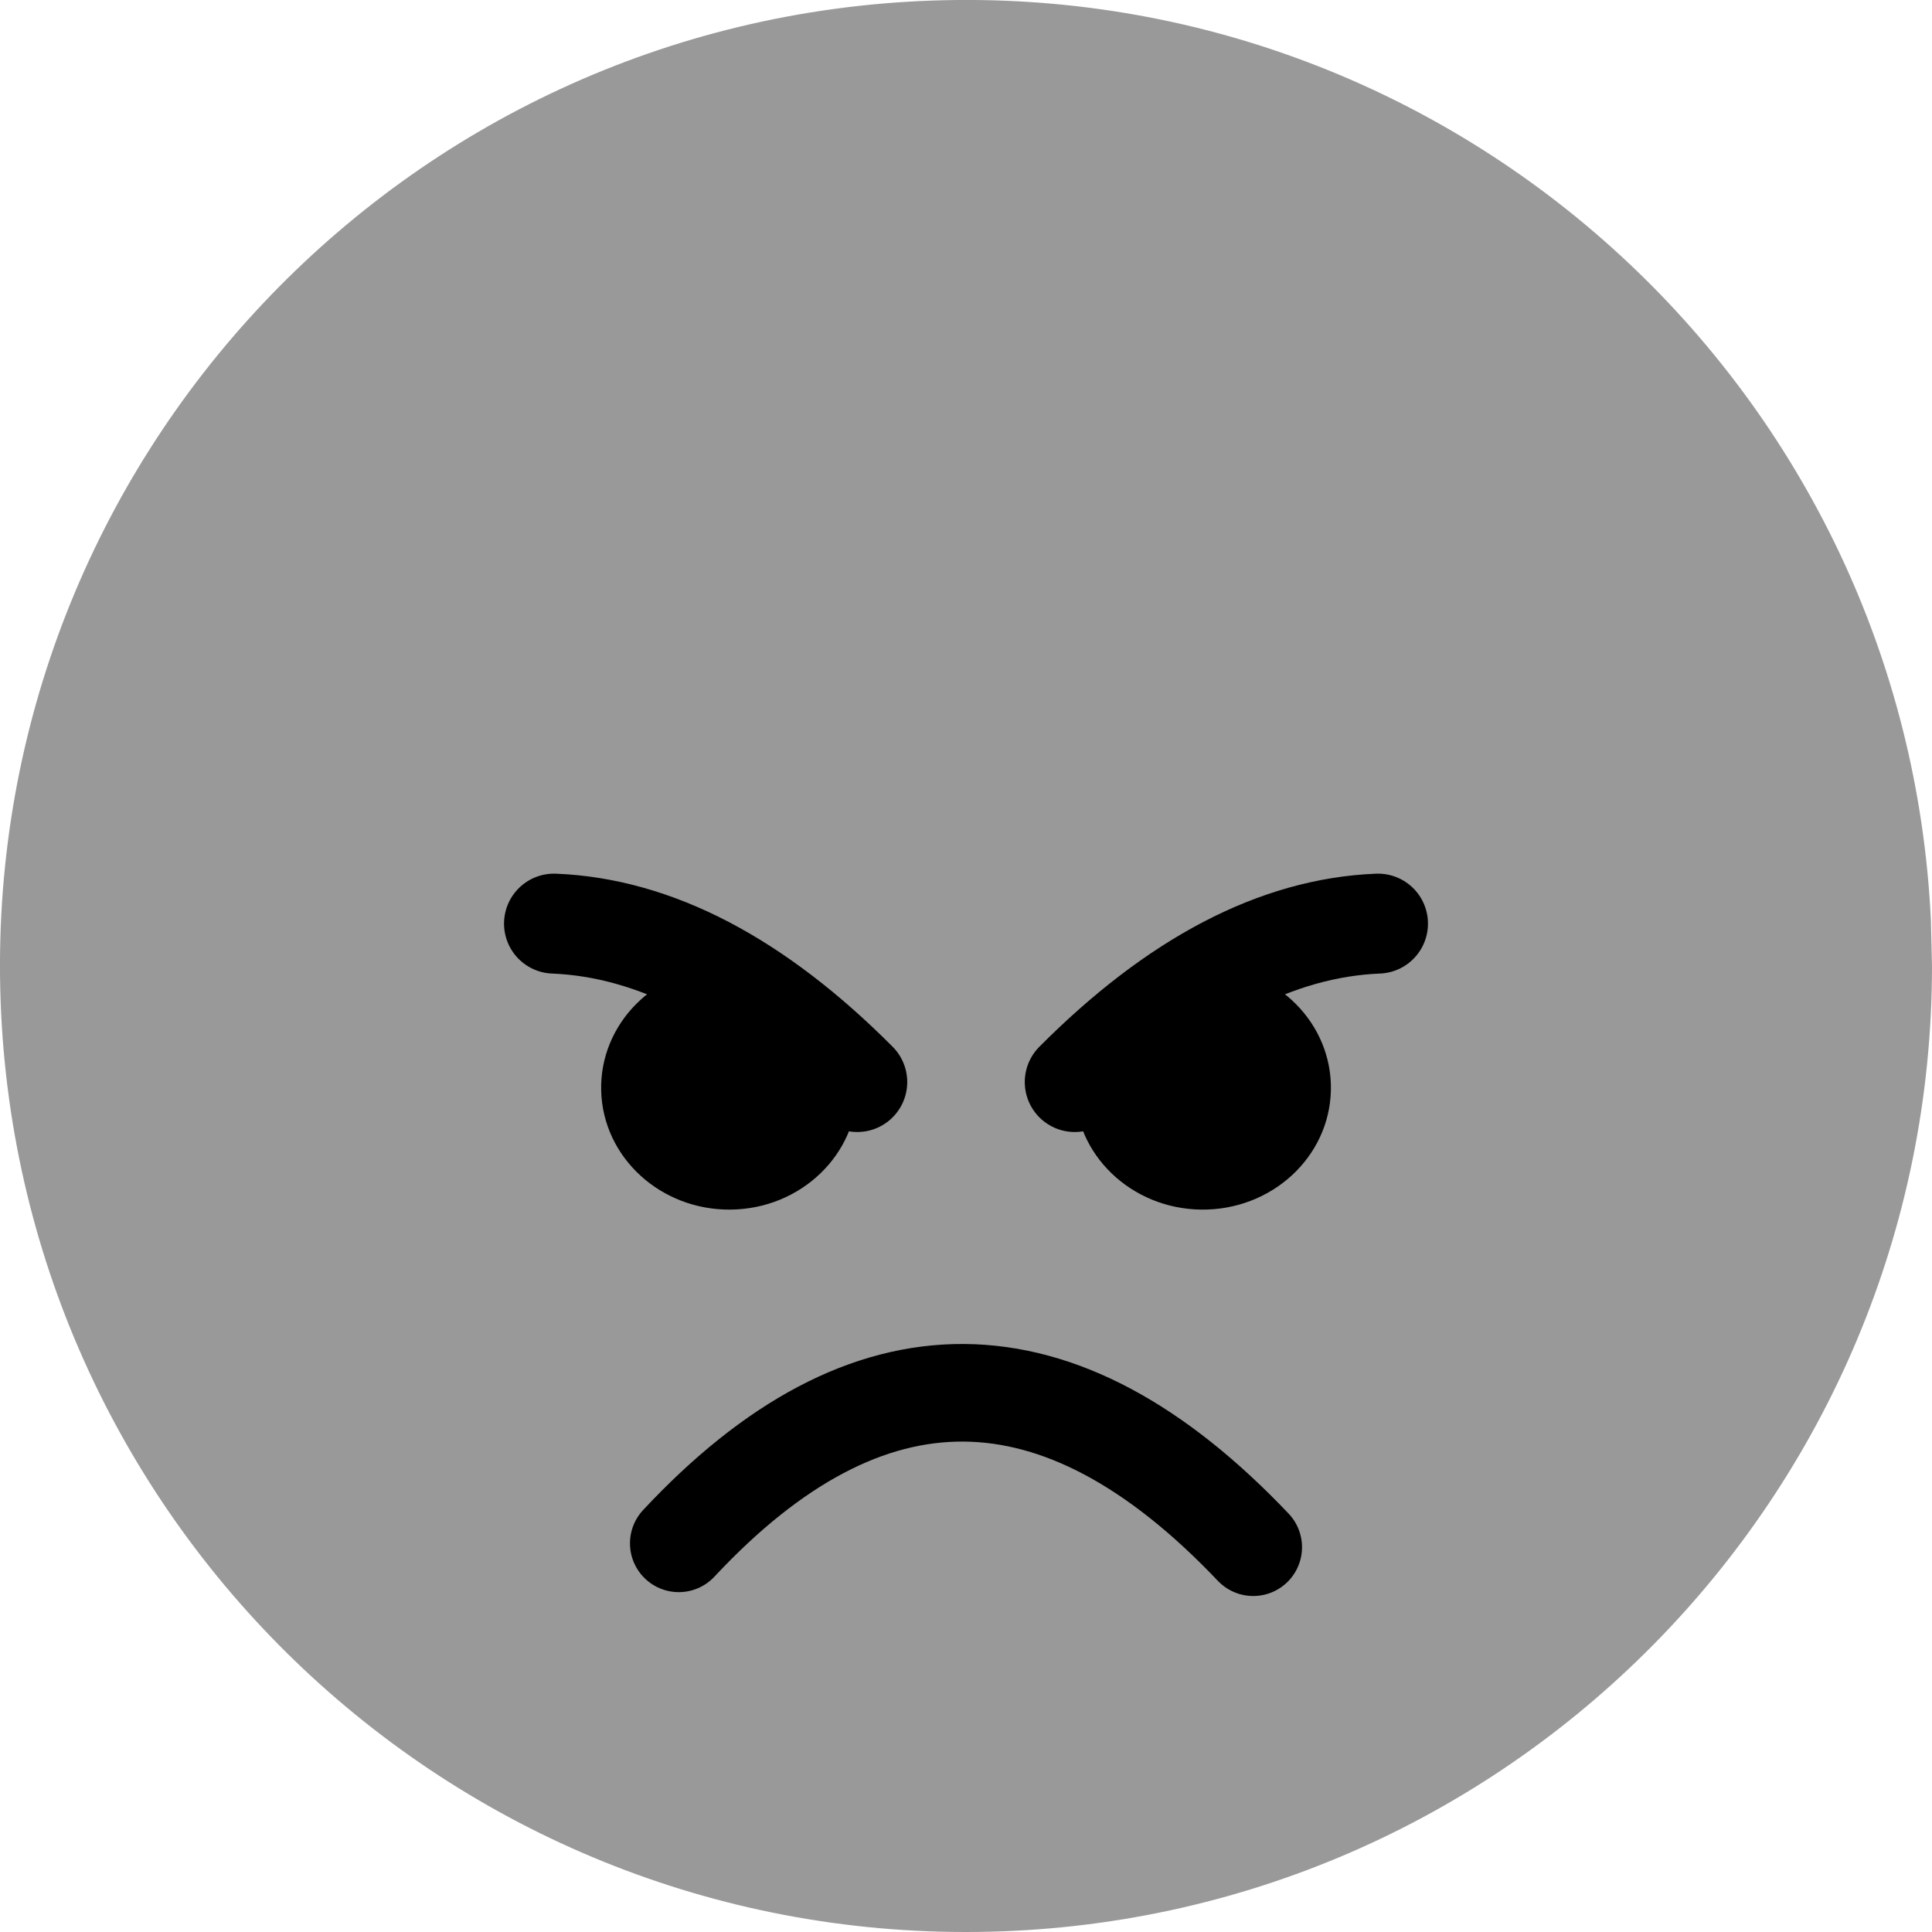
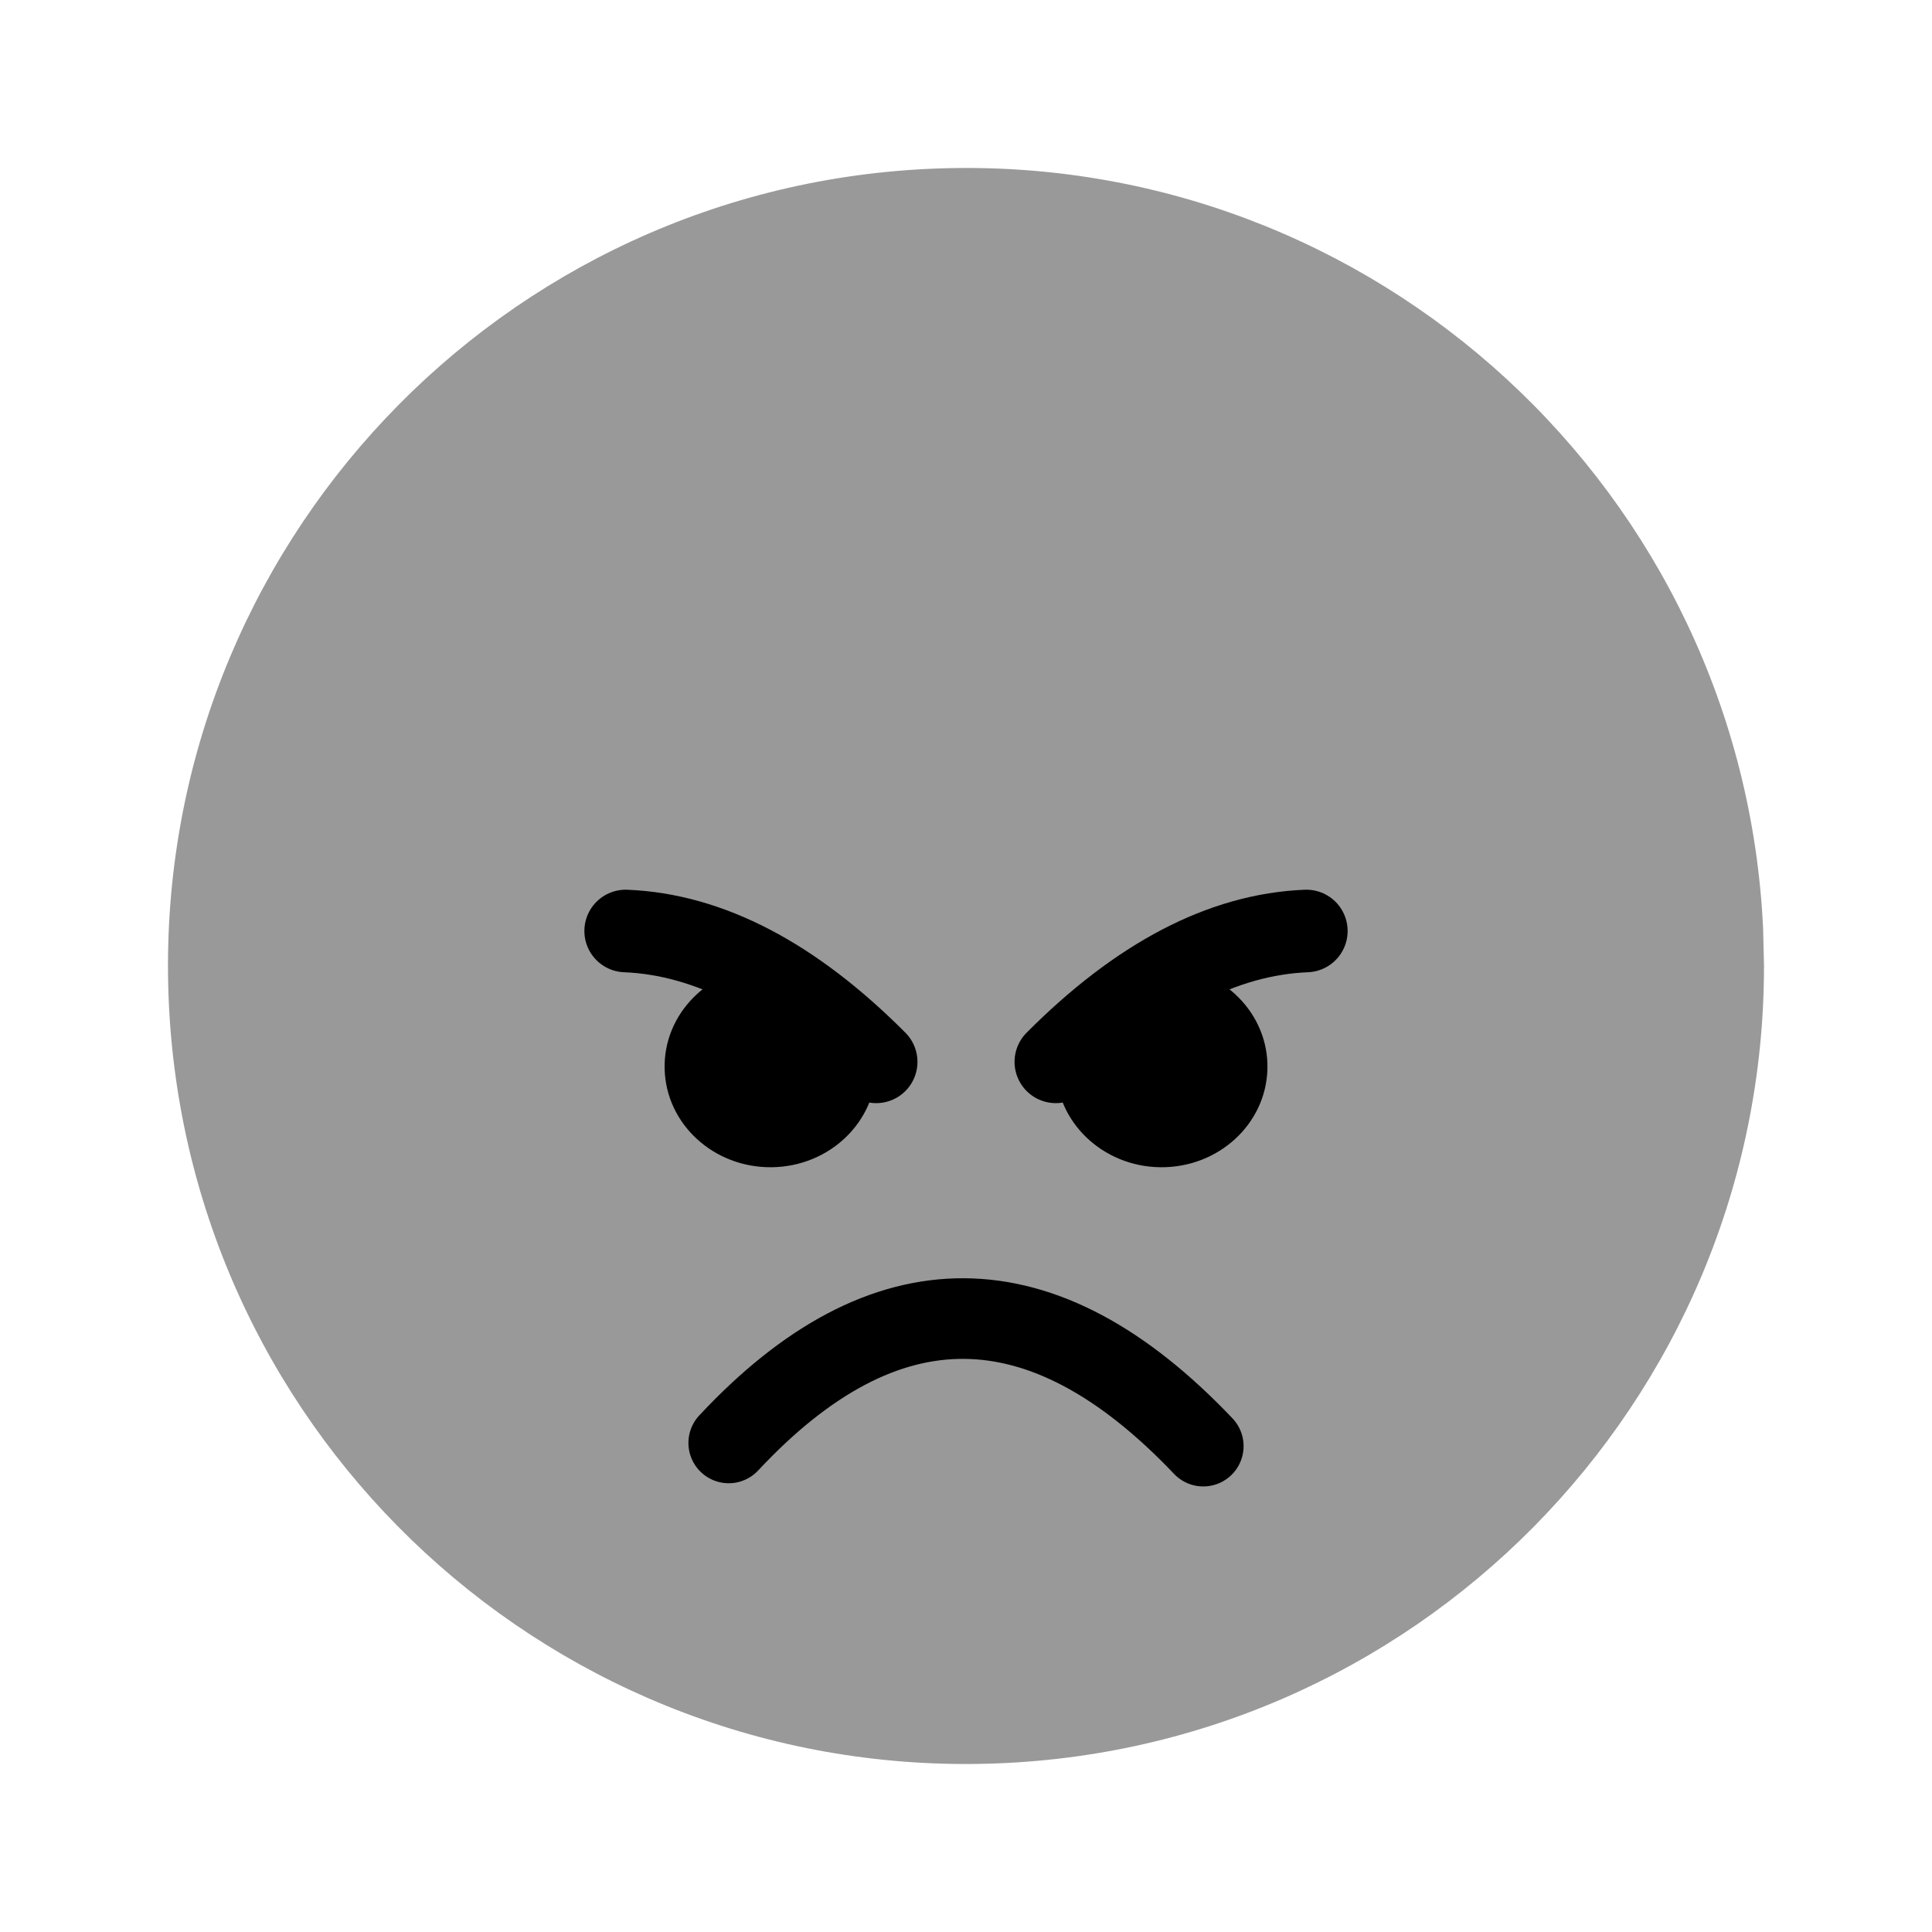
<svg xmlns="http://www.w3.org/2000/svg" width="115" height="115" viewBox="0 0 30.427 30.427" version="1.1" id="svg1" xml:space="preserve">
  <defs id="defs1" />
  <g id="g2" style="display:inline">
    <rect style="opacity:1;fill:#000000;fill-opacity:0;stroke:none;stroke-width:41.832;stroke-linecap:round;stroke-linejoin:round" id="rect1" width="30.427" height="30.427" x="-1.7763568e-15" y="-1.7763568e-15" />
-     <g id="layer2" style="display:inline">
+     <g id="layer2" style="display:inline" transform="matrix(0.8260869,0,0,0.8260869,2.645833,2.645833)">
      <path style="display:inline;opacity:0.4;fill:#000000;stroke-width:1.408;stroke-miterlimit:0" id="path9" d="M 30.427,15.214 A 15.214,15.214 0 0 1 15.393,30.426 15.214,15.214 0 0 1 0.004,15.572 15.214,15.214 0 0 1 14.677,0.009 15.214,15.214 0 0 1 30.41,14.498" />
      <path style="opacity:1;fill:none;stroke:#000000;stroke-width:1.574;stroke-linecap:round;stroke-linejoin:round;stroke-miterlimit:0;stroke-dasharray:none;stroke-opacity:1" d="m 21.702,14.546 c -1.592,0.064 -3.184,0.896 -4.776,2.495" id="path13" />
      <path style="opacity:1;fill:#000000;fill-opacity:1;stroke:none;stroke-width:1.63;stroke-linecap:round;stroke-linejoin:round;stroke-miterlimit:0;stroke-dasharray:none;stroke-opacity:1" id="path14" d="m -16.925,17.131 a 2.018,1.919 0 0 1 -1.994,1.919 2.018,1.919 0 0 1 -2.041,-1.874 2.018,1.919 0 0 1 1.946,-1.963 2.018,1.919 0 0 1 2.087,1.828" transform="scale(-1,1)" />
      <path style="opacity:1;fill:none;stroke:#000000;stroke-width:1.574;stroke-linecap:round;stroke-linejoin:round;stroke-miterlimit:0;stroke-dasharray:none;stroke-opacity:1" d="m 8.725,14.546 c 1.592,0.064 3.184,0.896 4.776,2.495" id="path10" />
      <path style="opacity:1;fill:#000000;fill-opacity:1;stroke:none;stroke-width:1.63;stroke-linecap:round;stroke-linejoin:round;stroke-miterlimit:0;stroke-dasharray:none;stroke-opacity:1" id="path12" d="m 13.503,17.131 a 2.018,1.919 0 0 1 -1.994,1.919 2.018,1.919 0 0 1 -2.041,-1.874 2.018,1.919 0 0 1 1.946,-1.963 2.018,1.919 0 0 1 2.087,1.828" />
      <path style="opacity:1;fill:none;fill-opacity:1;stroke:#000000;stroke-width:1.537;stroke-linecap:round;stroke-linejoin:round;stroke-miterlimit:0;stroke-dasharray:none;stroke-opacity:1" d="m 10.69,24.306 c 2.971,-3.182 5.987,-3.161 9.047,0.061" id="path15" />
    </g>
  </g>
</svg>
